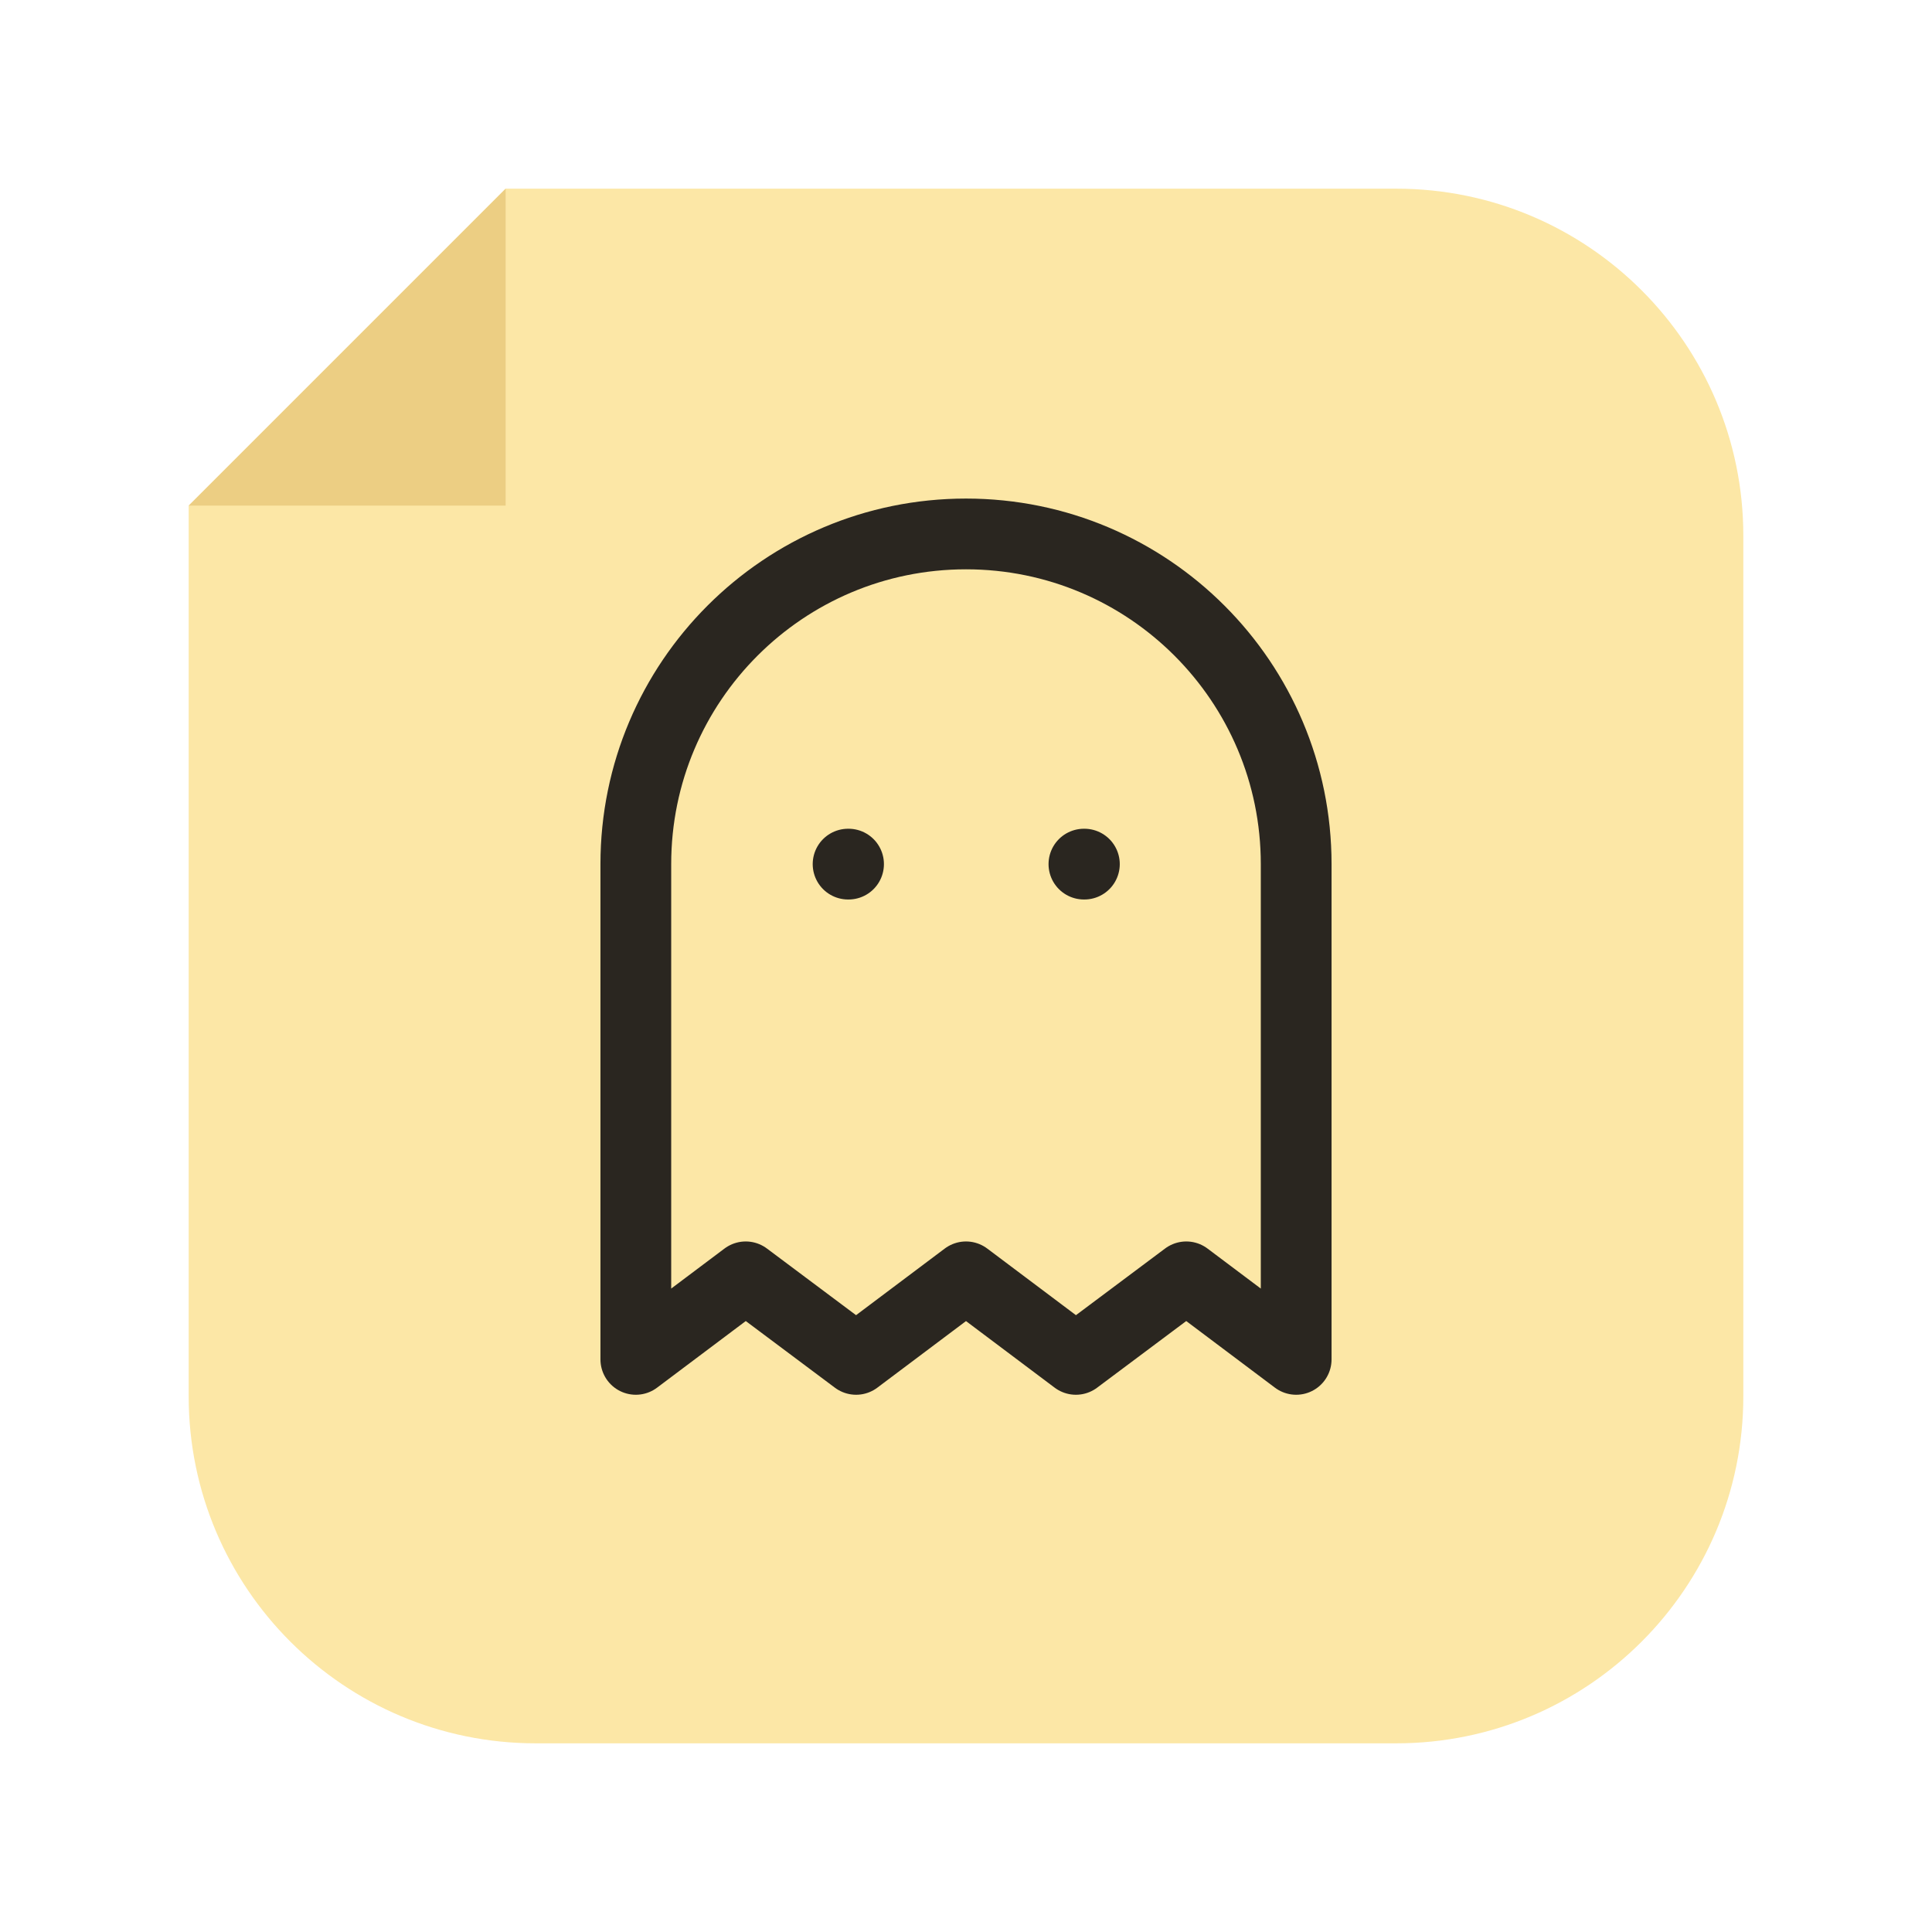
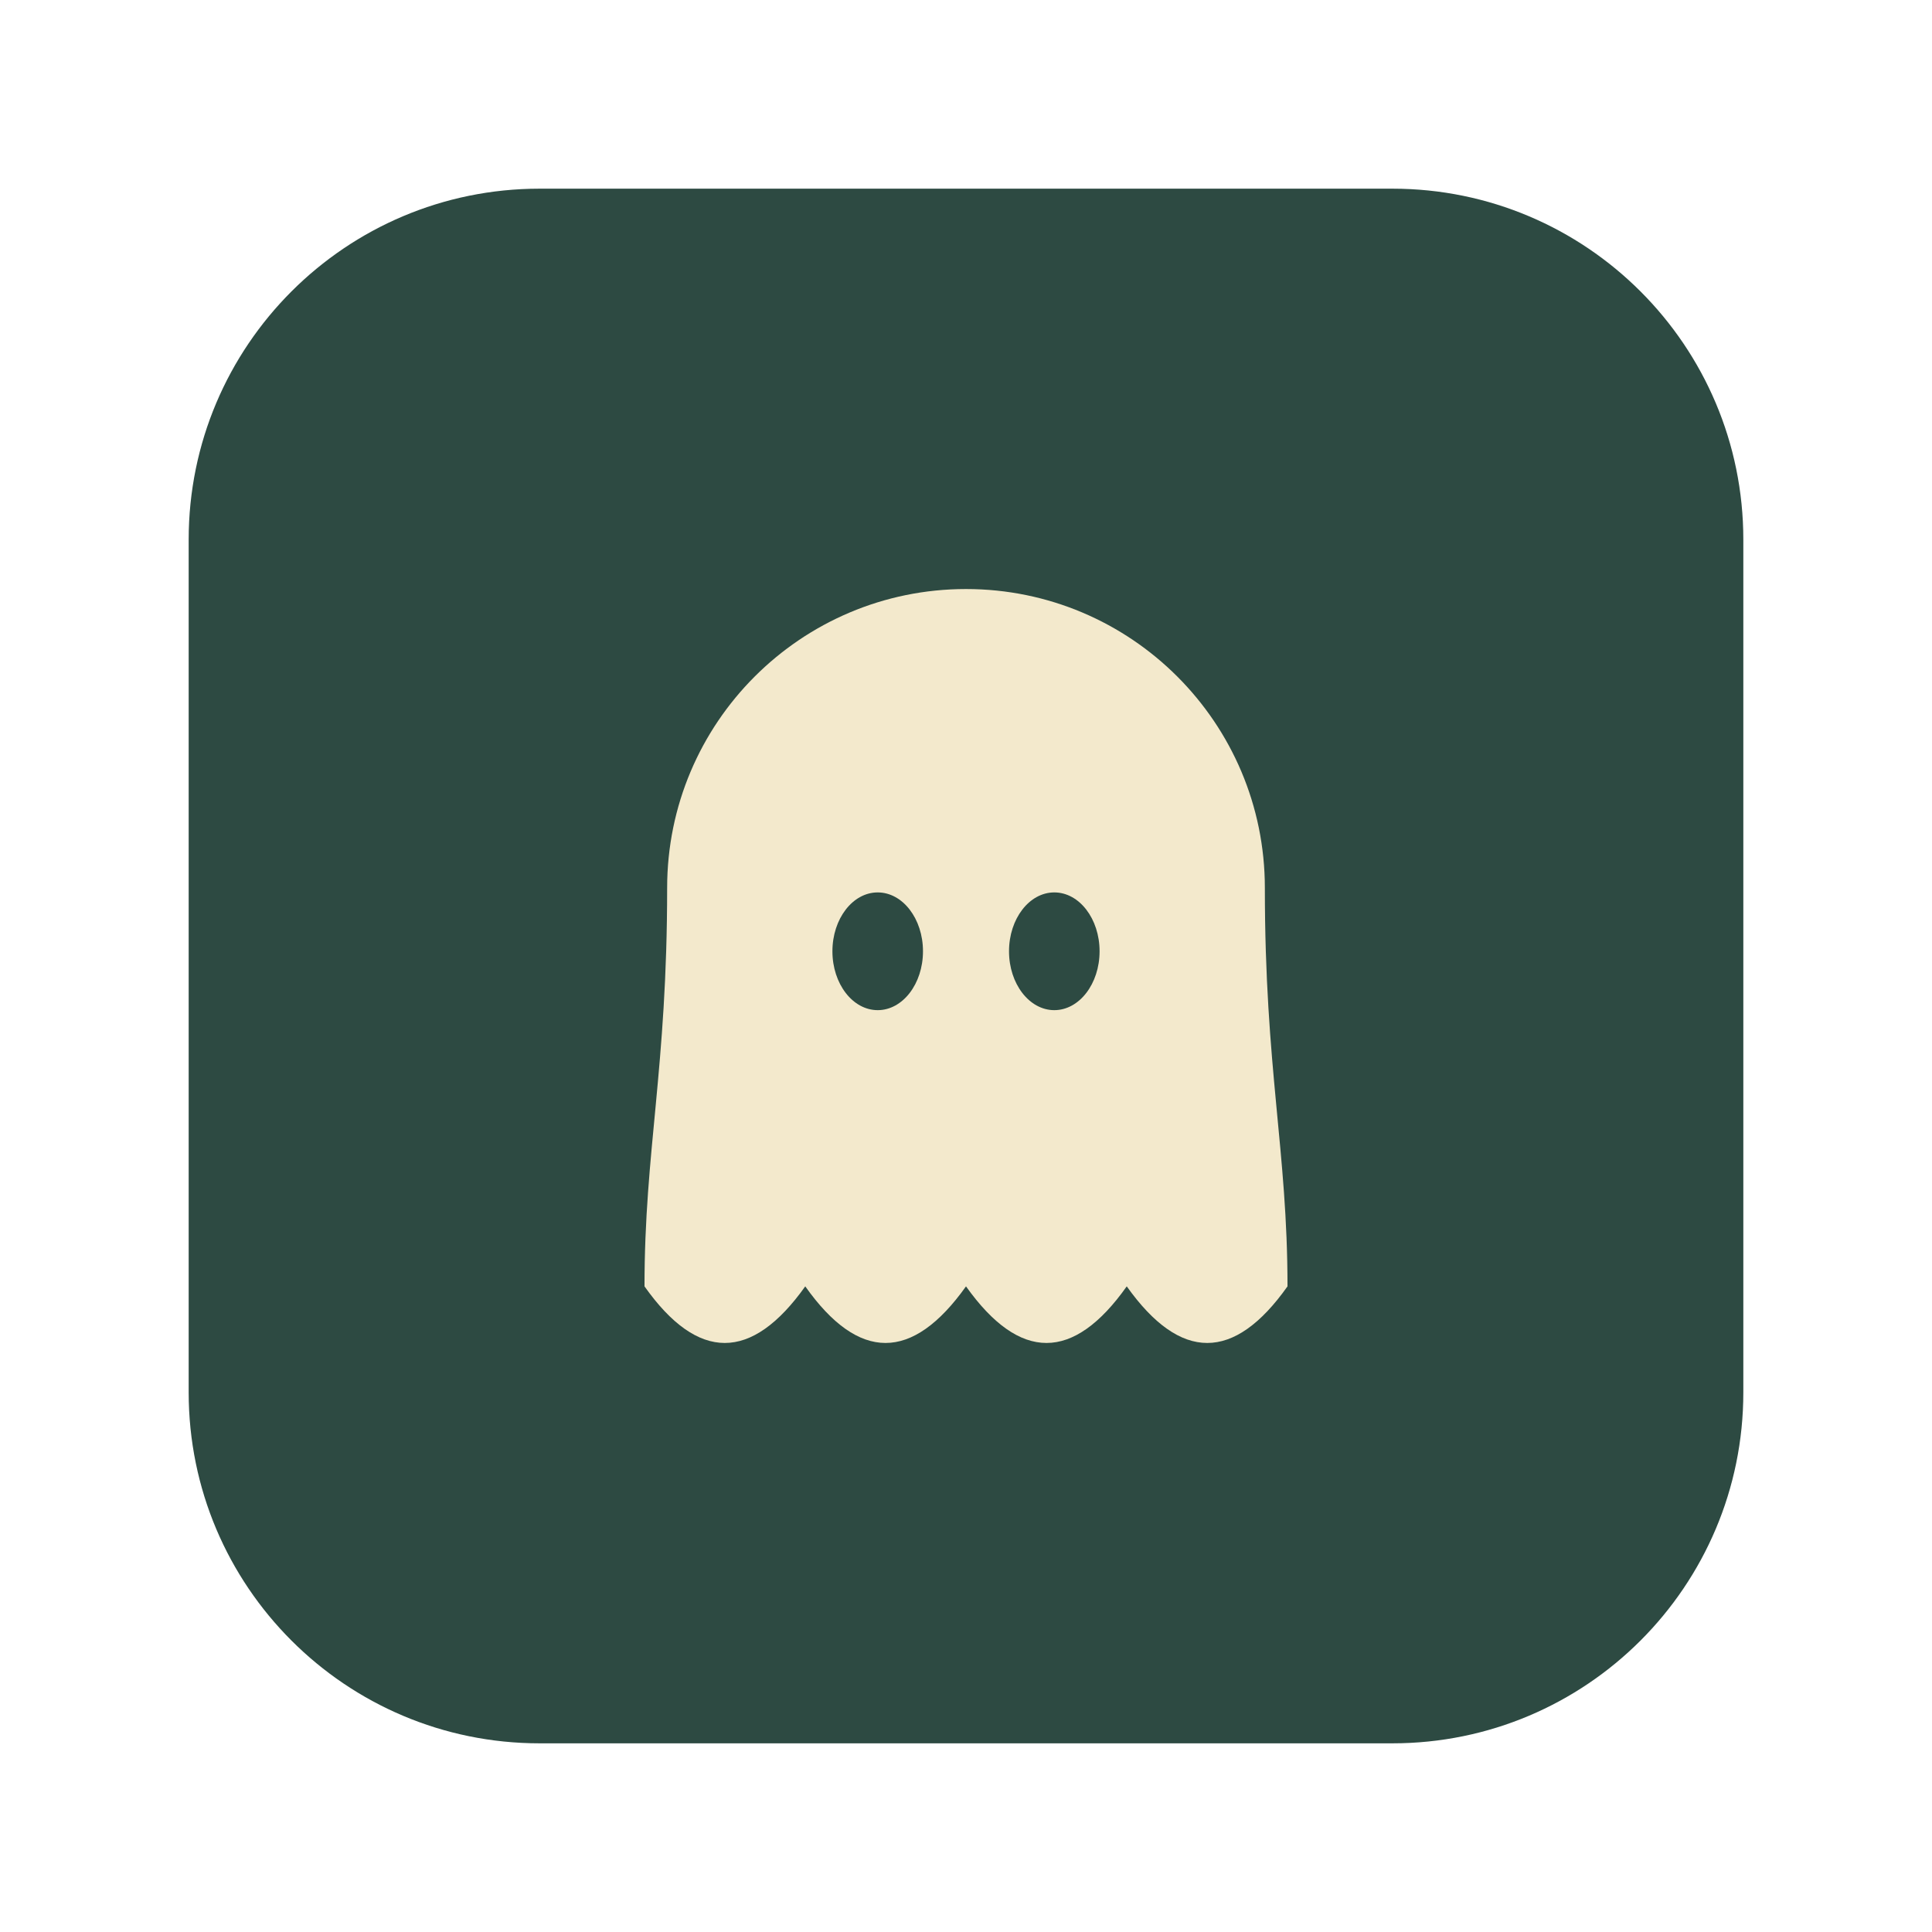
- <svg xmlns="http://www.w3.org/2000/svg" width="512" height="512" viewBox="0 0 512 512">
-   <path fill="#fce7a6" d="M134 50h236a92 92 0 0 1 92 92v228a92 92 0 0 1-92 92H142a92 92 0 0 1-92-92V134Z" />
-   <path fill="#ecce83" d="M134 50 50 134h84Z" />
-   <g transform="translate(106 104) scale(12.5)" fill="none" stroke="#2a2620" stroke-width="1.5" stroke-linecap="round" stroke-linejoin="round">
-     <path d="M5 20.5V10a7 7 0 0 1 14 0v10.5l-2.33-1.75-2.34 1.75L12 18.75l-2.33 1.75-2.34-1.75Z" />
-     <path d="M9.5 10h.01M14.5 10h.01" />
+ <svg xmlns="http://www.w3.org/2000/svg" width="1024" height="1024" viewBox="0 0 1024 1024">
+   <rect x="100" y="100" width="824" height="824" rx="186" fill="#2d4a42" />
+   <g transform="translate(224 211.4) scale(24)">
+     <path fill="#f3e9cc" d="M5.4 10.8A6.6 6.6 0 0 1 18.6 10.8C18.6 14.8 19.1 16.6 19.1 19.6Q17.33 22.1 15.55 19.6Q13.78 22.1 12 19.6Q10.22 22.1 8.45 19.6Q6.67 22.1 4.9 19.6C4.9 16.6 5.4 14.8 5.4 10.8Z" />
+     <ellipse cx="10.05" cy="12.2" rx="1" ry="1.3" fill="#2d4a42" />
+     <ellipse cx="13.95" cy="12.2" rx="1" ry="1.3" fill="#2d4a42" />
  </g>
</svg>
